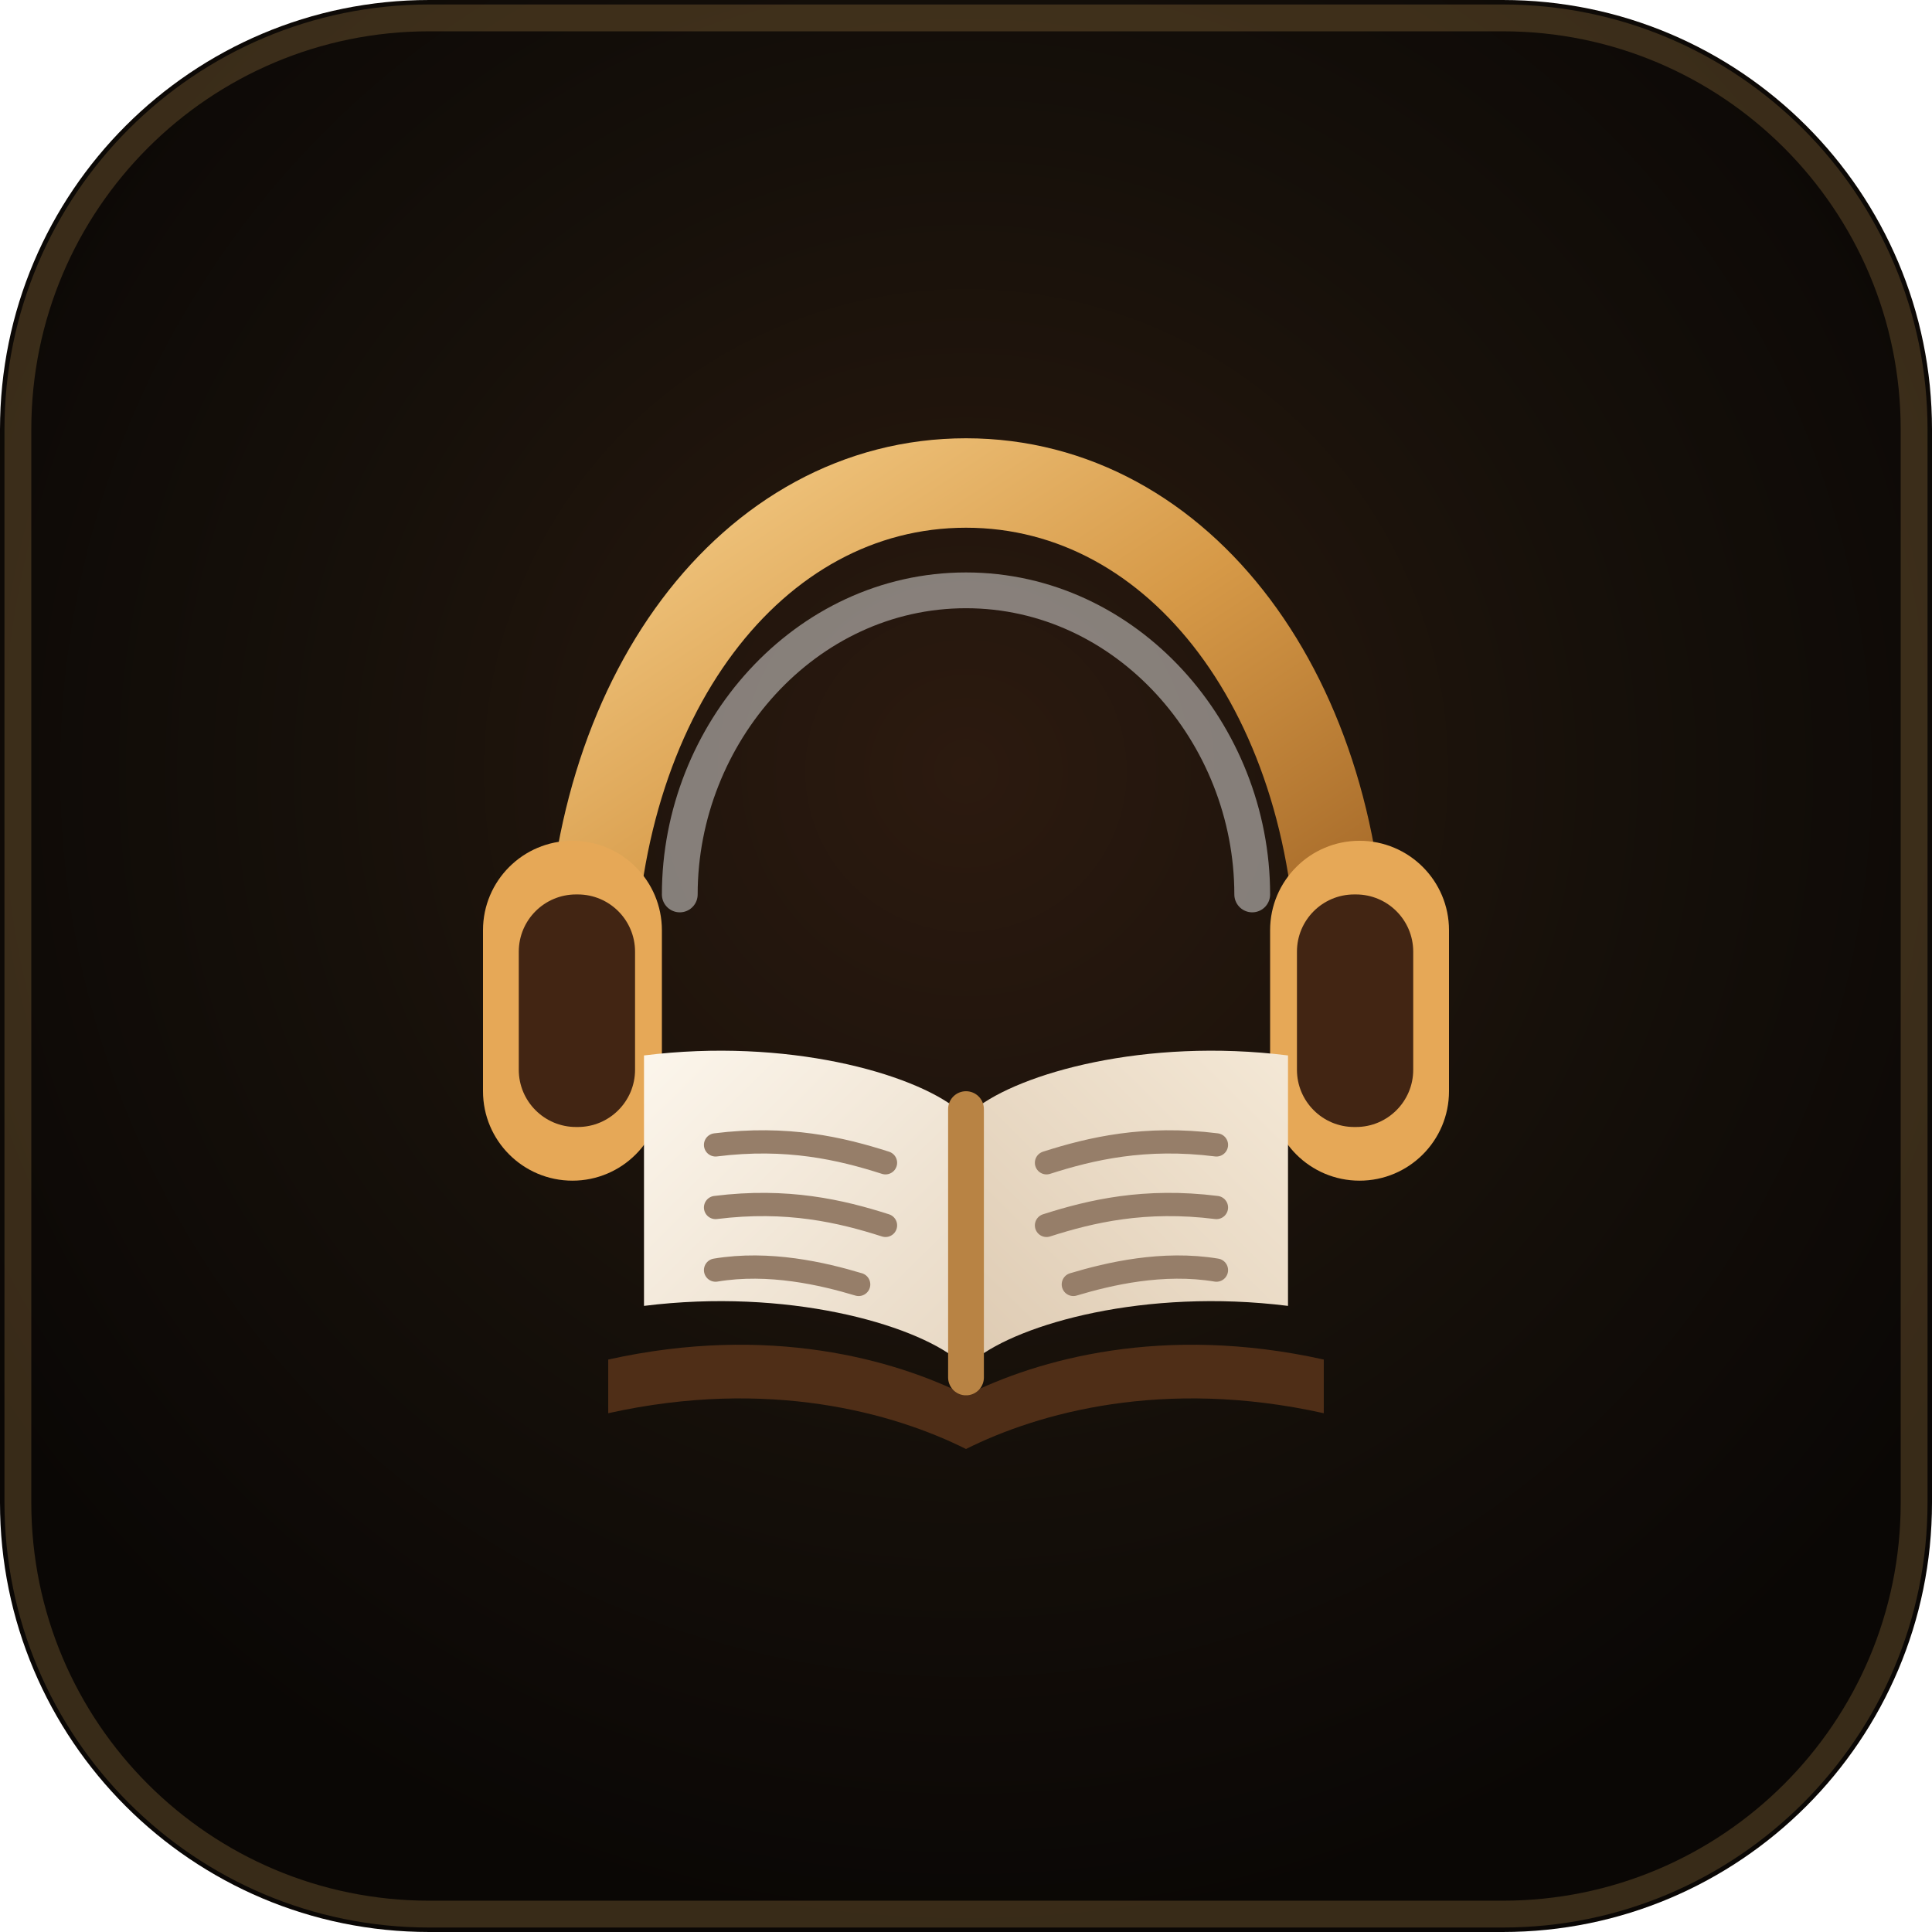
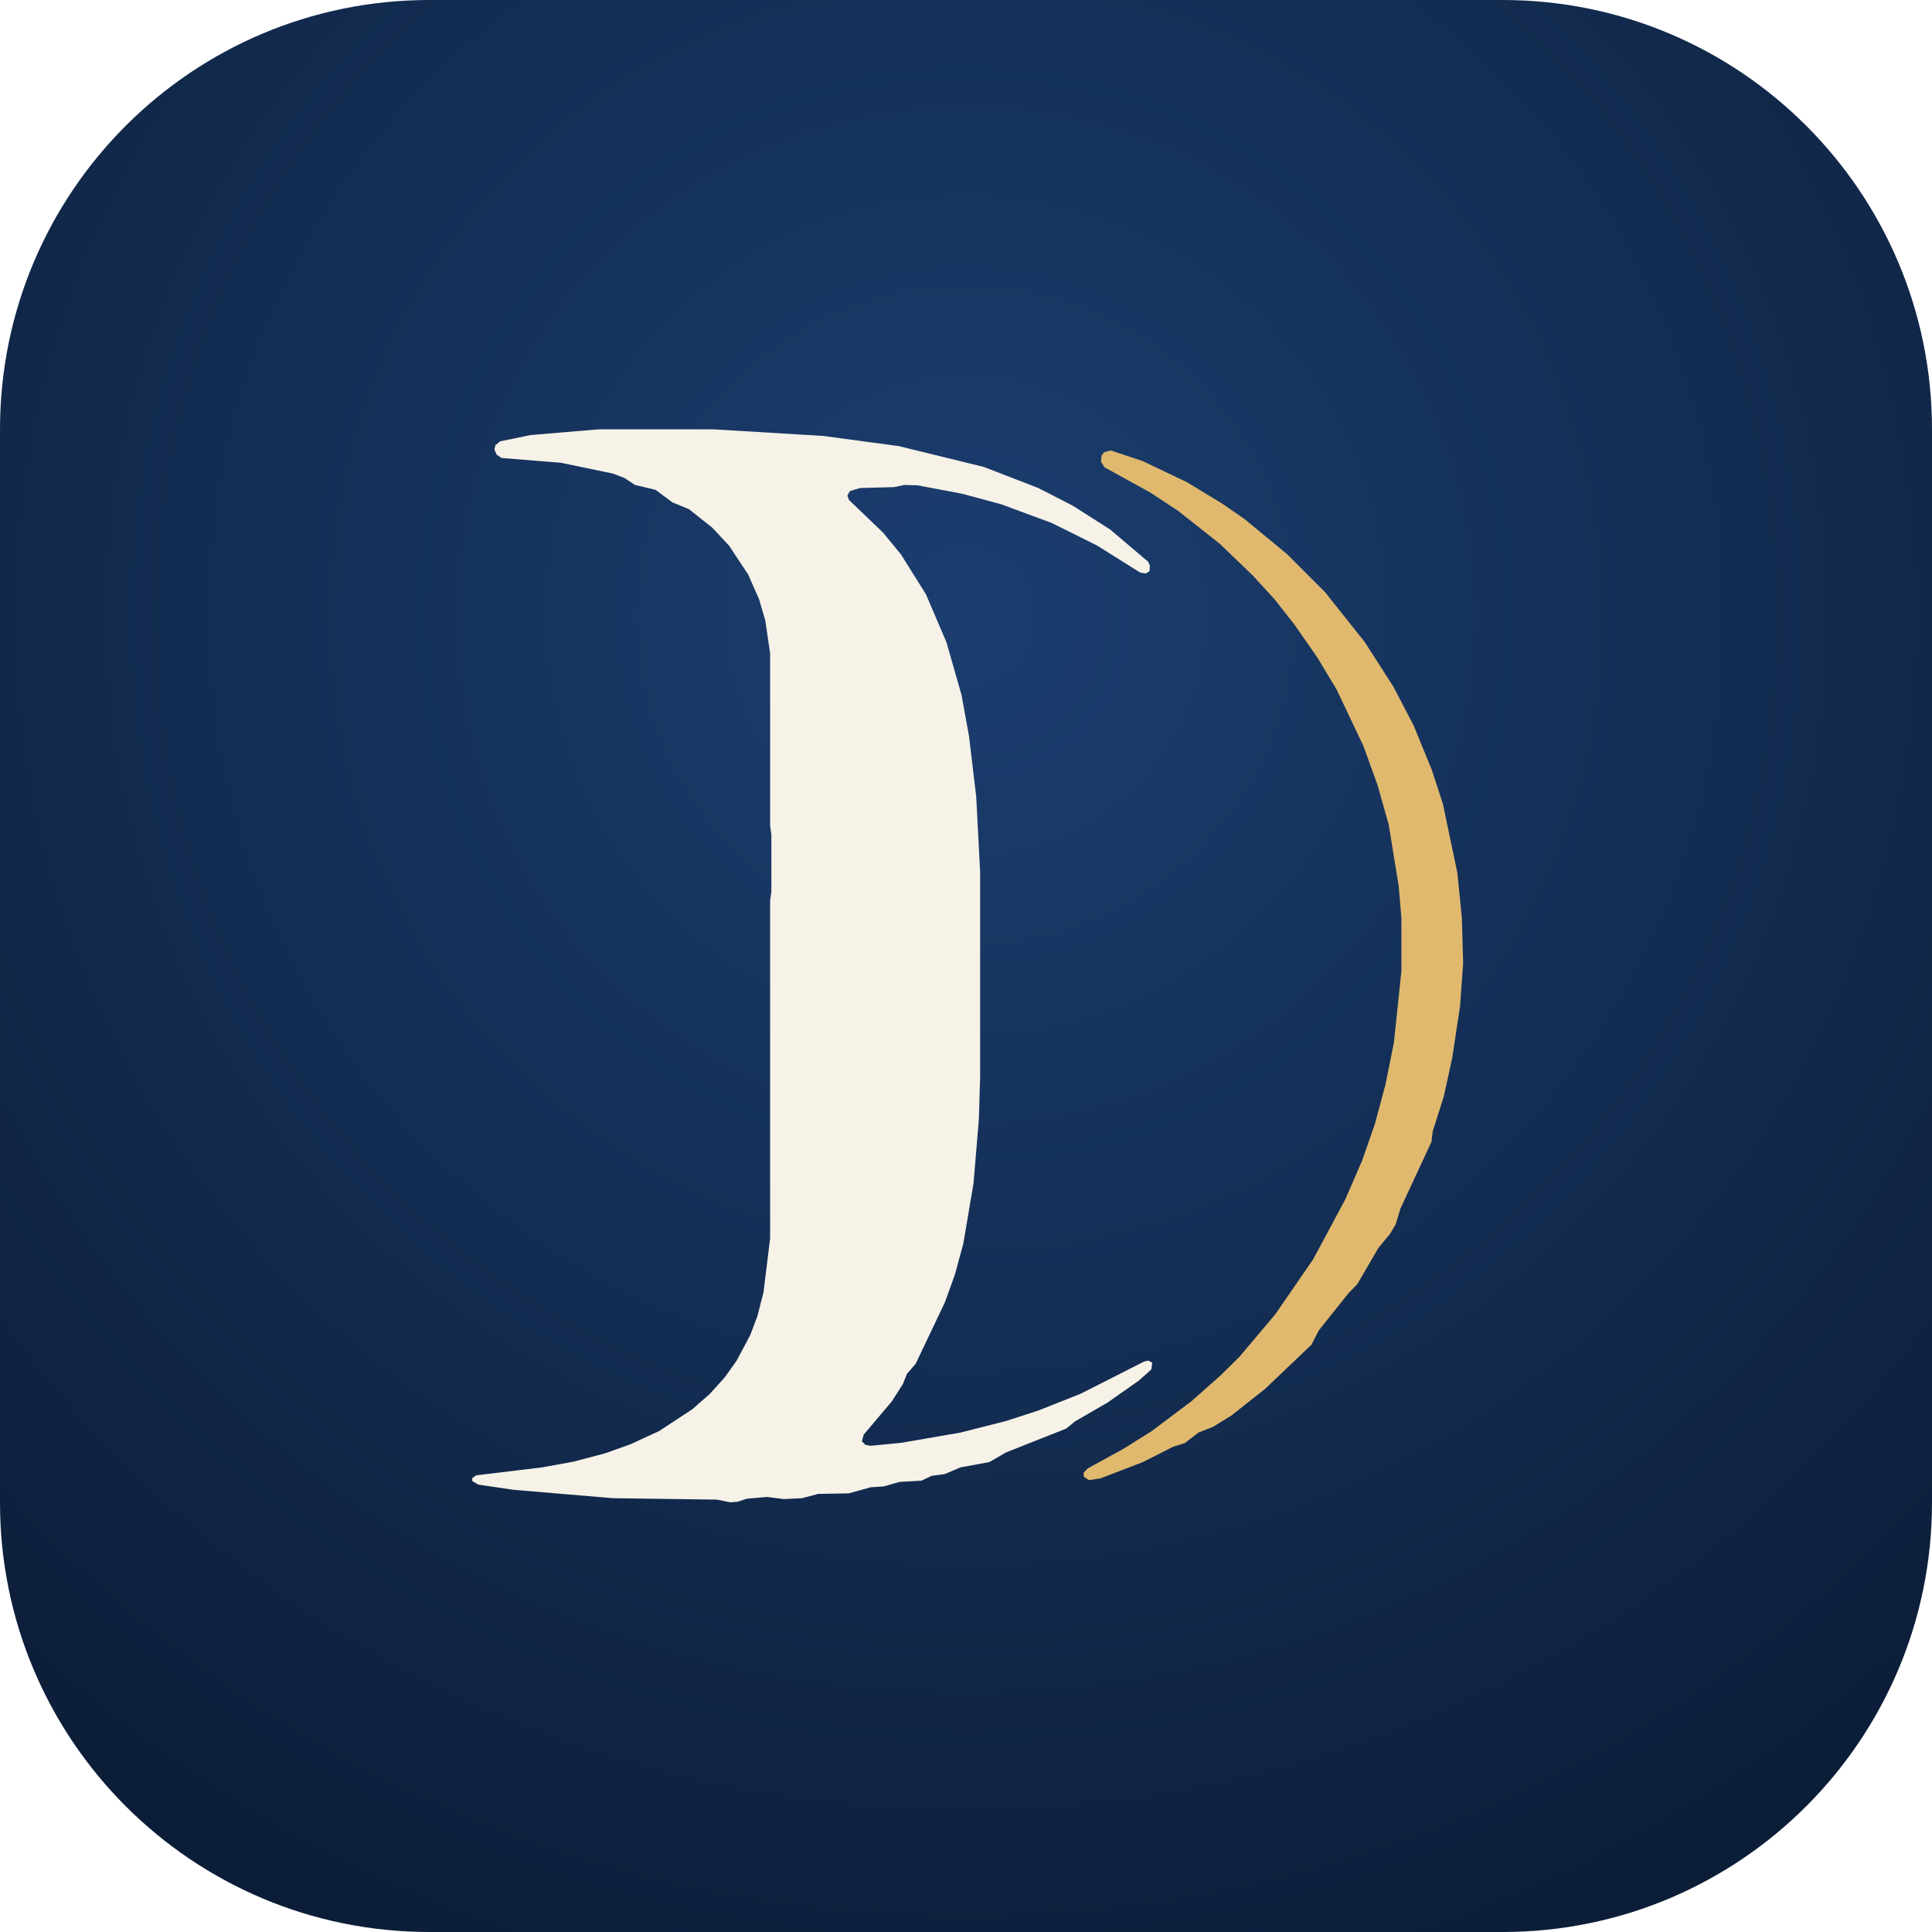
<svg xmlns="http://www.w3.org/2000/svg" viewBox="0 0 108 108" width="108" height="108">
  <defs>
-     <radialGradient id="bgGrad" cx="50%" cy="40%" r="60%">
-       <stop offset="0%" stop-color="#2c1a0f" />
-       <stop offset="55%" stop-color="#16100a" />
-       <stop offset="100%" stop-color="#0a0705" />
+     <radialGradient id="bg" cx="50%" cy="32%" r="95%">
+       <stop offset="0%" stop-color="#1B3E70" />
+       <stop offset="100%" stop-color="#081428" />
    </radialGradient>
-     <linearGradient id="goldGrad" x1="0%" y1="0%" x2="100%" y2="100%">
-       <stop offset="0%" stop-color="#f5cd88" />
-       <stop offset="50%" stop-color="#d69947" />
-       <stop offset="100%" stop-color="#9e6224" />
-     </linearGradient>
-     <linearGradient id="pageL" x1="0%" y1="0%" x2="100%" y2="100%">
-       <stop offset="0%" stop-color="#fcf6ec" />
-       <stop offset="100%" stop-color="#e8d9c5" />
-     </linearGradient>
-     <linearGradient id="pageR" x1="100%" y1="0%" x2="0%" y2="100%">
-       <stop offset="0%" stop-color="#f4e8d6" />
-       <stop offset="100%" stop-color="#decbb3" />
-     </linearGradient>
  </defs>
-   <rect width="108" height="108" rx="24" fill="url(#bgGrad)" />
-   <rect width="106" height="106" x="1" y="1" rx="23" fill="none" stroke="rgba(240, 185, 100, 0.2)" stroke-width="1.5" />
-   <path d="M33 55 C33 39 42 27 54 27 C66 27 75 39 75 55" fill="none" stroke="url(#goldGrad)" stroke-width="5" stroke-linecap="round" />
-   <path d="M38 50 C38 41 45 33 54 33 C63 33 70 41 70 50" fill="none" stroke="rgba(255,255,255,0.45)" stroke-width="2" stroke-linecap="round" />
-   <rect x="27" y="47" width="10" height="19" rx="5" fill="#e6a857" />
-   <rect x="29" y="50" width="6.5" height="13" rx="3.2" fill="#422513" />
-   <rect x="71" y="47" width="10" height="19" rx="5" fill="#e6a857" />
-   <rect x="72.5" y="50" width="6.5" height="13" rx="3.2" fill="#422513" />
-   <path d="M34 76 C43 74 50 76 54 78 C58 76 65 74 74 76 L74 79 C65 77 58 79 54 81 C50 79 43 77 34 79 Z" fill="#4f2e17" />
-   <path d="M36 59 C44 58 51 60 53.5 62 L53.5 76 C51 74 44 72 36 73 Z" fill="url(#pageL)" />
-   <path d="M72 59 C64 58 57 60 54.5 62 L54.5 76 C57 74 64 72 72 73 Z" fill="url(#pageR)" />
-   <line x1="54" y1="62" x2="54" y2="77" stroke="#b88344" stroke-width="2" stroke-linecap="round" />
-   <path d="M40 64 C44 63.5 47 64.2 49.5 65 M40 67.5 C44 67 47 67.7 49.5 68.5 M40 71 C43 70.5 46 71.2 48 71.8" stroke="#967e69" stroke-width="1.3" stroke-linecap="round" />
-   <path d="M68 64 C64 63.5 61 64.2 58.5 65 M68 67.5 C64 67 61 67.7 58.5 68.5 M68 71 C65 70.5 62 71.2 60 71.8" stroke="#967e69" stroke-width="1.3" stroke-linecap="round" />
-   <line x1="50" y1="54" x2="50" y2="48" stroke="url(#goldGrad)" stroke-width="2.4" stroke-linecap="round" />
-   <line x1="54" y1="56" x2="54" y2="44" stroke="url(#goldGrad)" stroke-width="2.6" stroke-linecap="round" />
-   <line x1="58" y1="54" x2="58" y2="48" stroke="url(#goldGrad)" stroke-width="2.4" stroke-linecap="round" />
+   <rect width="108" height="108" rx="24" fill="url(#bg)" />
+   <path fill="#F6F2E8" d="M27.96,24.67 L27.69,24.89 L27.64,25.13 L27.76,25.41 L28.03,25.60 L31.36,25.87 L34.25,26.47 L34.89,26.71 L35.50,27.11 L36.64,27.38 L37.60,28.09 L38.51,28.46 L39.82,29.50 L40.76,30.51 L41.82,32.11 L42.43,33.49 L42.78,34.68 L43.05,36.53 L43.05,46.15 L43.12,46.66 L43.12,49.84 L43.05,50.36 L43.05,69.23 L42.68,72.24 L42.34,73.57 L41.94,74.63 L41.18,76.06 L40.51,77.00 L39.67,77.93 L38.71,78.77 L36.84,80.00 L35.23,80.74 L33.83,81.24 L32.05,81.71 L30.28,82.03 L26.63,82.47 L26.40,82.62 L26.40,82.79 L26.73,82.99 L28.70,83.28 L34.27,83.75 L40.07,83.83 L40.83,83.98 L41.23,83.95 L41.74,83.78 L42.88,83.68 L43.82,83.80 L44.83,83.75 L45.74,83.51 L47.44,83.48 L48.67,83.14 L49.41,83.09 L50.28,82.84 L51.51,82.77 L52.08,82.50 L52.82,82.40 L53.68,82.03 L55.31,81.73 L56.24,81.19 L59.60,79.86 L60.09,79.46 L61.92,78.40 L63.67,77.17 L64.36,76.55 L64.41,76.18 L64.21,76.06 L63.96,76.11 L60.41,77.91 L58.04,78.85 L56.22,79.44 L53.70,80.08 L50.40,80.65 L48.67,80.82 L48.38,80.77 L48.18,80.57 L48.28,80.20 L49.86,78.33 L50.47,77.37 L50.70,76.80 L51.19,76.23 L52.82,72.80 L53.38,71.25 L53.85,69.52 L54.42,66.15 L54.72,62.57 L54.79,60.20 L54.79,48.73 L54.57,44.52 L54.17,41.16 L53.75,38.85 L52.91,35.91 L51.76,33.22 L50.37,31.00 L49.36,29.77 L47.46,27.95 L47.37,27.70 L47.51,27.45 L48.08,27.28 L49.98,27.23 L50.55,27.11 L51.29,27.13 L53.78,27.60 L55.97,28.19 L58.78,29.23 L61.32,30.49 L63.74,32.01 L64.06,32.06 L64.26,31.92 L64.28,31.62 L64.18,31.40 L62.06,29.60 L59.97,28.27 L58.04,27.28 L54.99,26.10 L50.25,24.94 L46.03,24.37 L39.89,24.00 L33.46,24.00 L29.66,24.32 Z" />
+   <path fill="#E0B96F" d="M62.09,25.18 L61.72,25.28 L61.57,25.48 L61.55,25.82 L61.74,26.12 L64.33,27.55 L65.86,28.56 L68.20,30.41 L70.05,32.19 L71.24,33.49 L72.35,34.90 L73.65,36.77 L74.72,38.55 L76.22,41.71 L77.01,43.90 L77.63,46.10 L78.19,49.55 L78.34,51.32 L78.34,54.28 L77.92,58.28 L77.45,60.62 L76.86,62.82 L76.15,64.86 L75.21,67.03 L73.41,70.39 L71.29,73.47 L69.29,75.84 L68.25,76.87 L66.60,78.33 L64.38,80.00 L62.80,80.99 L60.81,82.08 L60.58,82.32 L60.58,82.55 L60.88,82.74 L61.52,82.64 L63.89,81.73 L65.59,80.87 L66.23,80.67 L67.00,80.08 L67.81,79.76 L68.82,79.14 L70.72,77.64 L73.31,75.17 L73.73,74.36 L75.38,72.29 L75.87,71.79 L77.06,69.75 L77.70,68.98 L78.02,68.44 L78.29,67.55 L80.02,63.83 L80.09,63.24 L80.71,61.29 L81.18,59.14 L81.62,56.23 L81.79,53.84 L81.72,51.32 L81.47,48.81 L80.66,44.94 L80.04,43.04 L79.03,40.57 L77.90,38.40 L76.29,35.89 L74.07,33.10 L71.95,30.98 L69.59,29.03 L68.35,28.17 L66.36,26.96 L63.89,25.78 Z" />
</svg>
